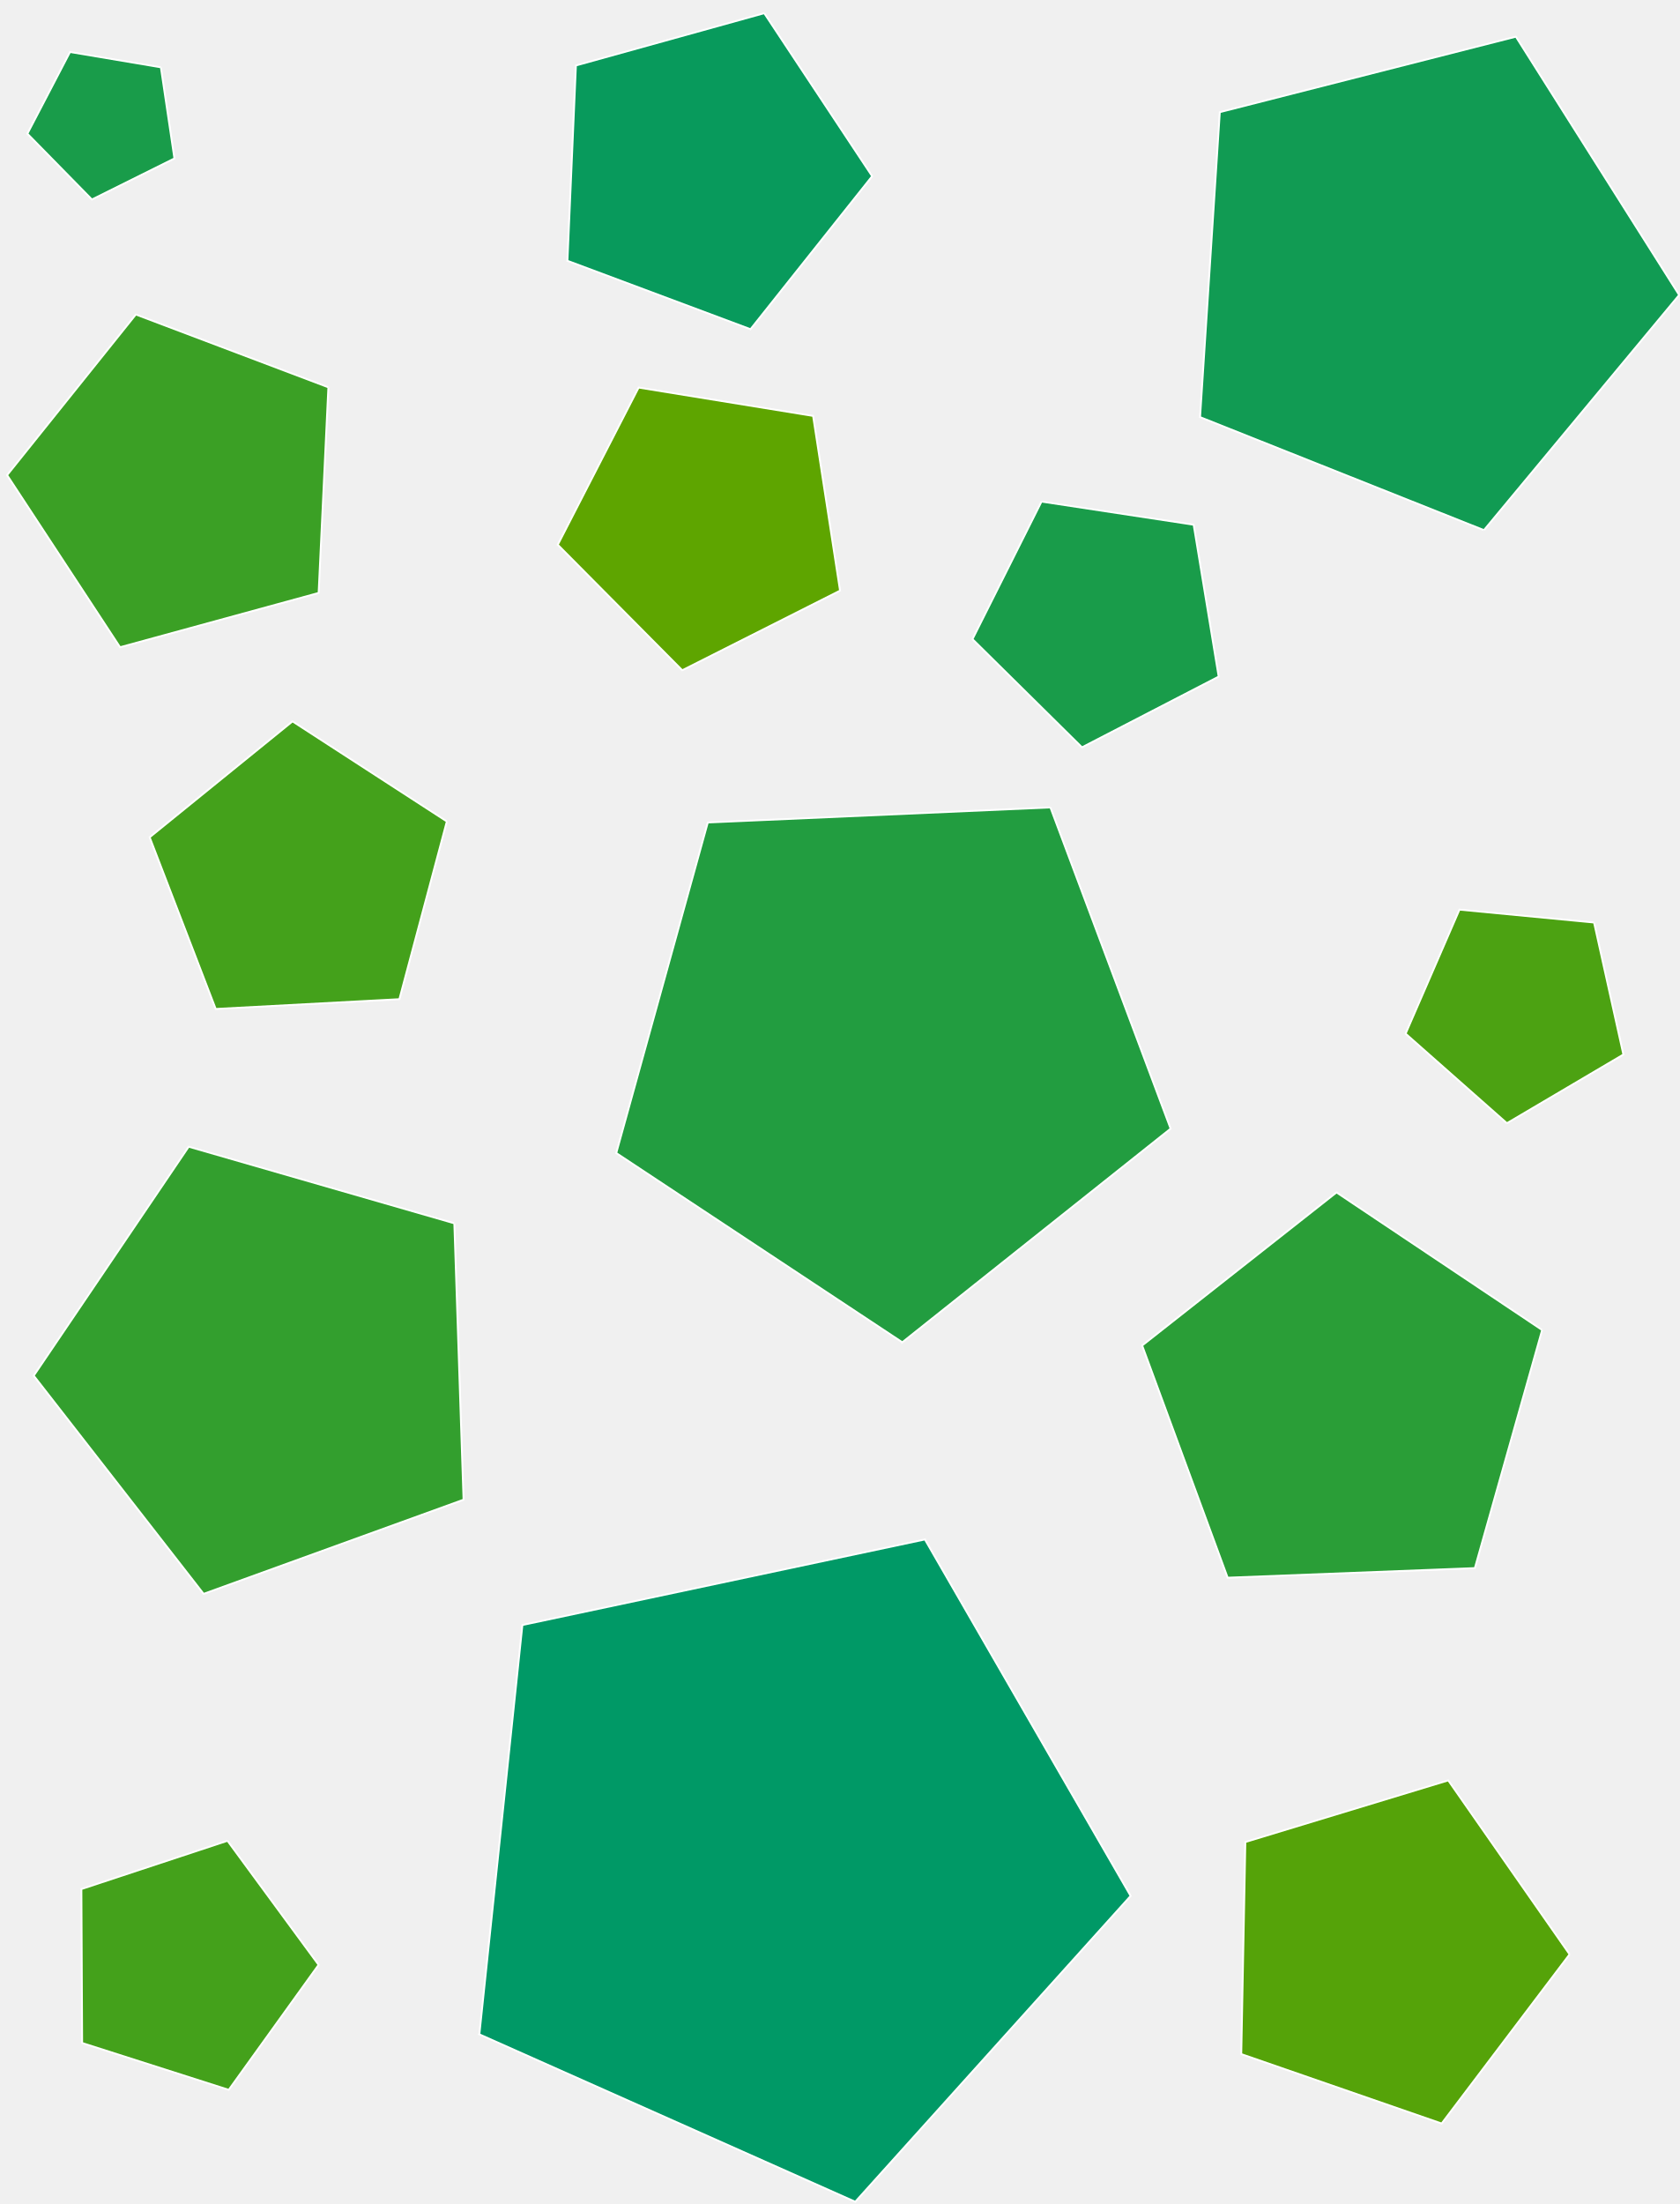
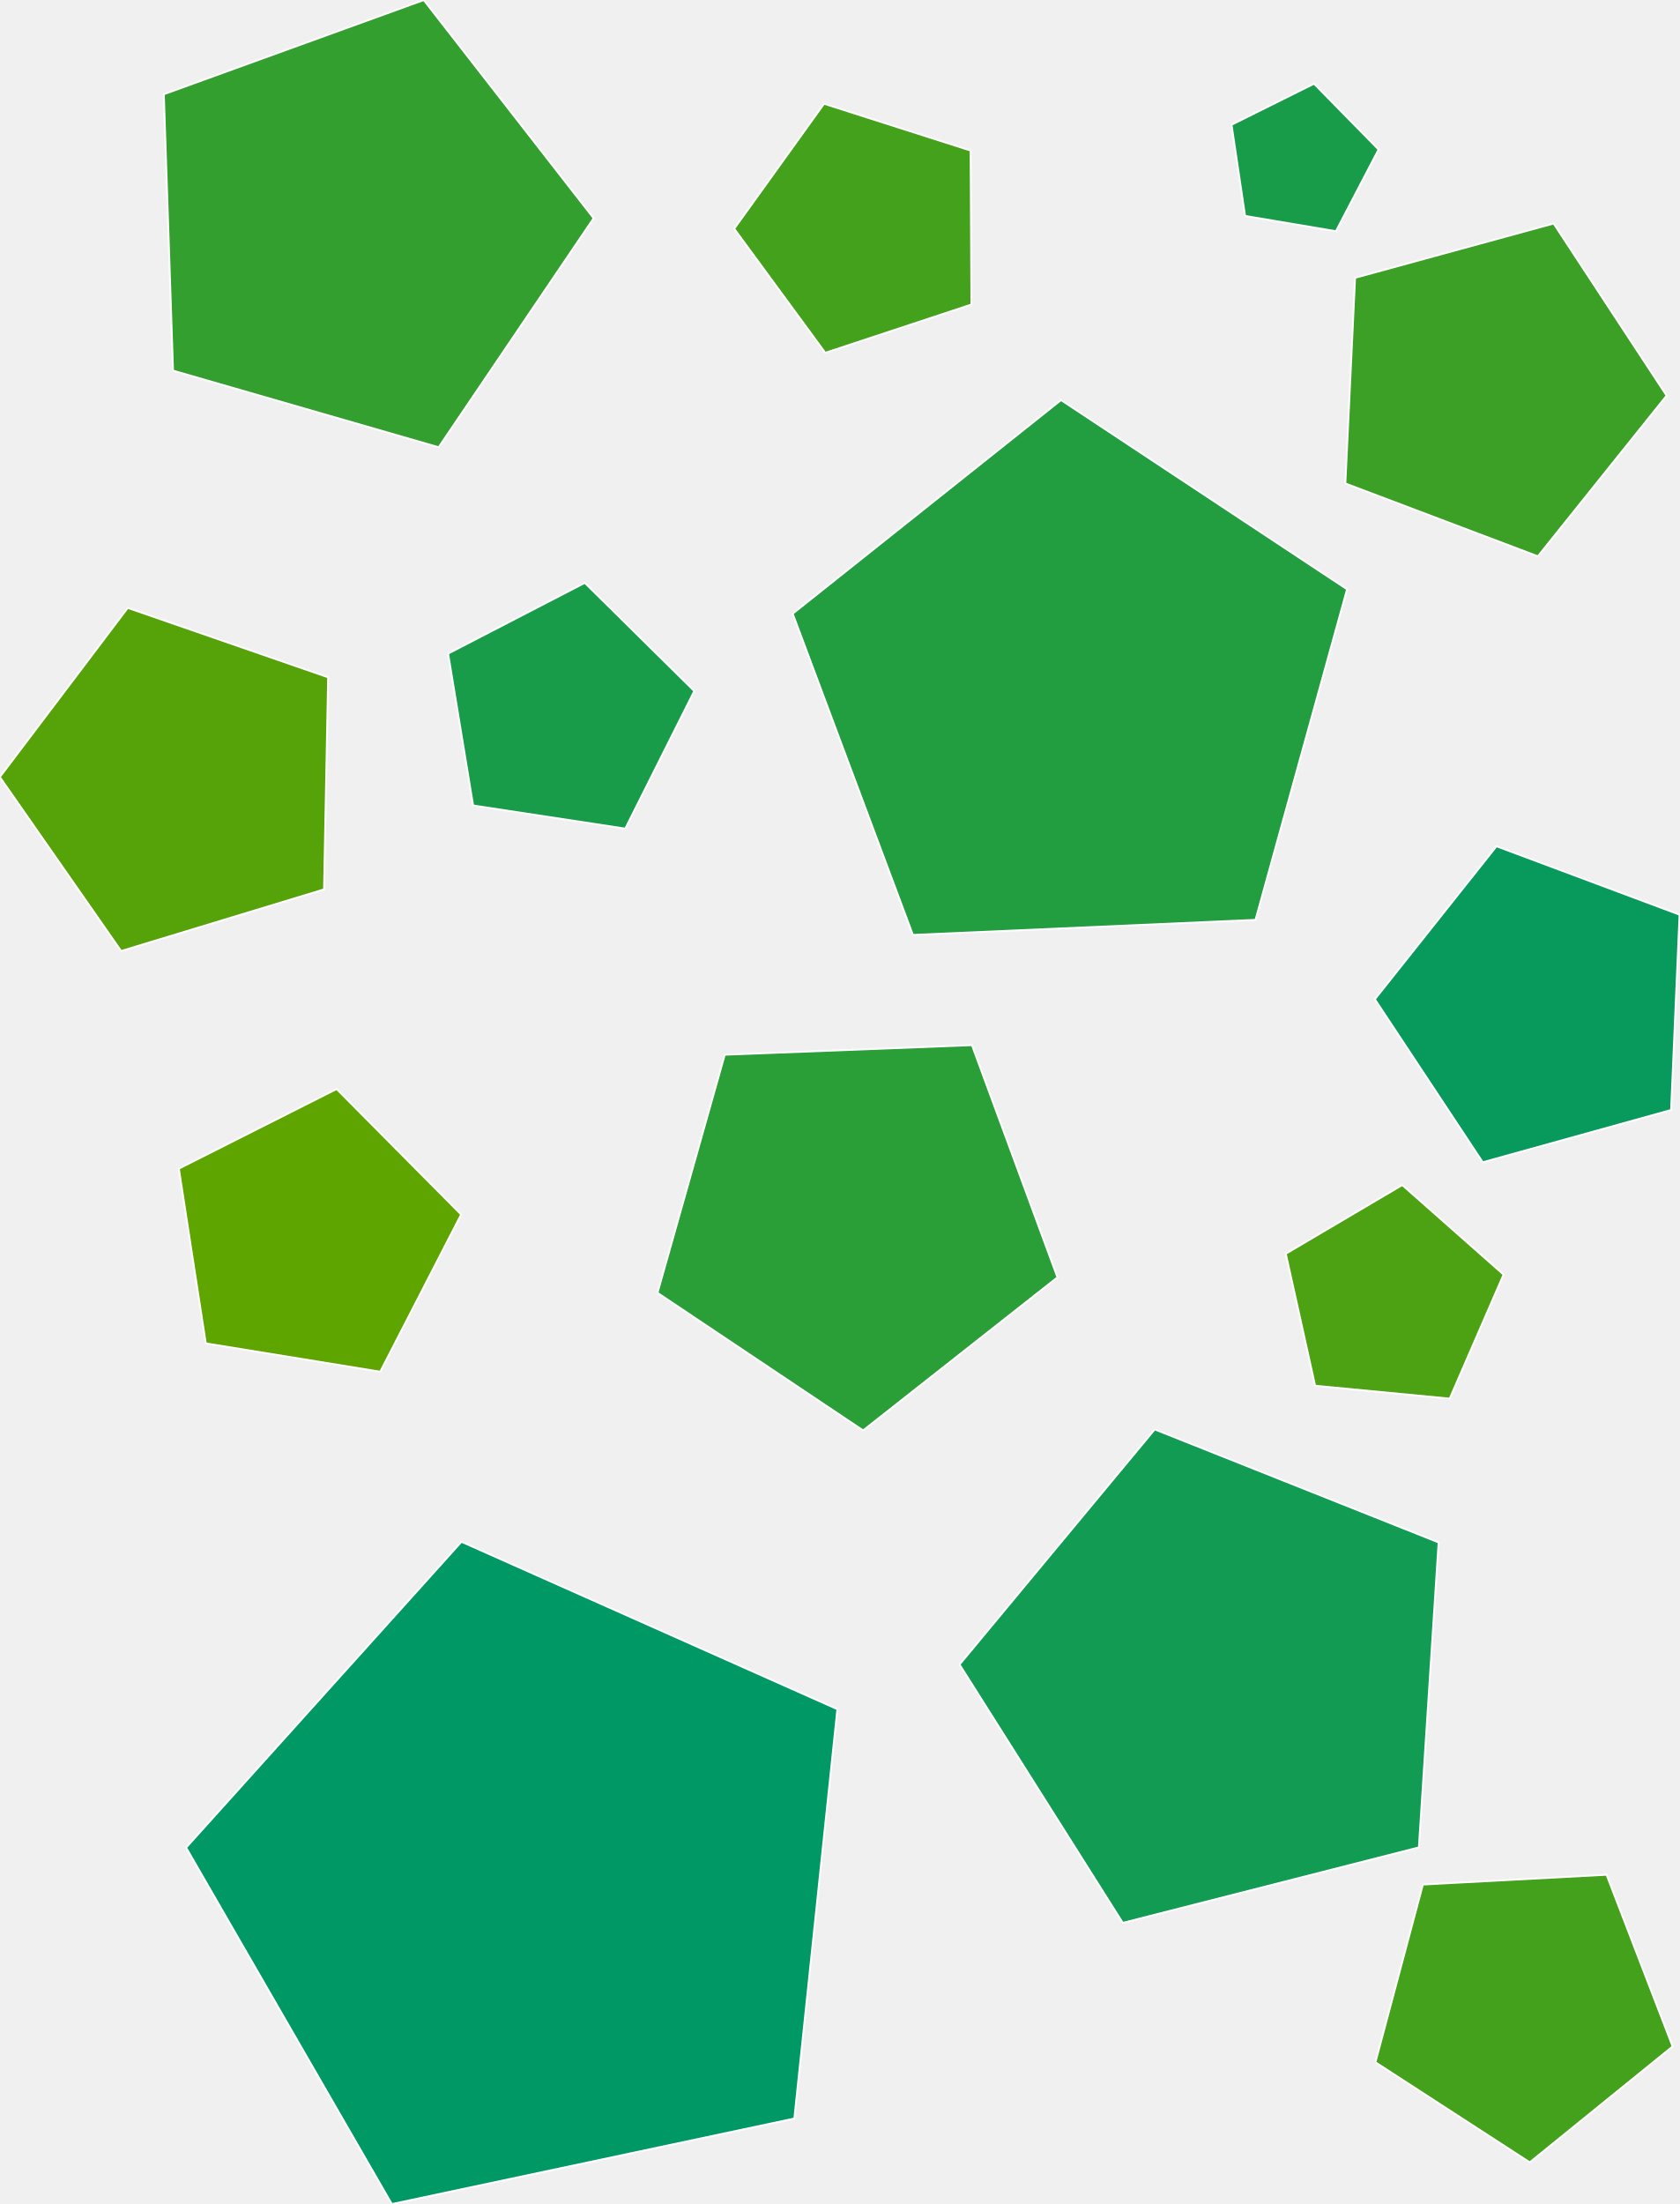
<svg xmlns="http://www.w3.org/2000/svg" width="179.797mm" height="235.863mm" viewBox="0 0 179.797 235.863" version="1.1" id="svg1">
  <defs id="defs1" />
  <g id="layer1" transform="translate(-27.42824,-55.7081)">
    <g id="g14" transform="translate(-0.5025381,21.60914)">
-       <path d="m 148.95,236.992 -29.474,32.73 v 0 l -40.236,-17.917 5e-5,-4.6e-4 4.606,-43.803 0.002,-6.1e-4 43.082,-9.155 3.1e-4,3.9e-4 z" style="fill:#009966;fill-opacity:1;stroke:#ffffff;stroke-width:0.2;stroke-dasharray:none;stroke-opacity:1" id="path3" />
-       <path d="m 109.734,35.512 11.549,17.443 4e-5,8e-5 c -0.009,0.012 -13.02,16.375 -13.02,16.375 l -2e-4,-8e-5 c -0.069,-0.026 -19.597,-7.323 -19.597,-7.323 l 4e-5,-8.8e-4 c 0.006,-0.147 0.909,-20.9 0.909,-20.9 l 2.2e-4,-10e-5 c 0.071,-0.02 20.158,-5.594 20.158,-5.594" style="fill:#089a5c;fill-opacity:1;stroke:#ffffff;stroke-width:0.2;stroke-dasharray:none;stroke-opacity:1" id="path4" />
-       <path d="m 186.768,90.833 -30.386,-12.095 -1.1e-4,-6e-5 c 0.003,-0.046 2.113,-32.637 2.113,-32.637 l 3.3e-4,-9e-5 c 0.101,-0.026 31.692,-8.076 31.692,-8.076 l 6.9e-4,9.9e-4 c 0.111,0.175 17.473,27.645 17.473,27.645 l -1.2e-4,2.2e-4 c -0.067,0.08 -20.893,25.162 -20.893,25.162" style="fill:#119b53;fill-opacity:1;stroke:#ffffff;stroke-width:0.2;stroke-dasharray:none;stroke-opacity:1" id="path5" />
-       <path d="m 139.411,87.775 16.286,2.477 1.2e-4,3e-5 c 0.006,0.034 2.677,16.254 2.677,16.254 l -1.5e-4,8e-5 c -0.041,0.021 -14.631,7.569 -14.631,7.569 l -4e-4,-4e-4 c -0.066,-0.065 -11.72,-11.576 -11.72,-11.576 l 4e-5,-1.1e-4 c 0.021,-0.042 7.388,-14.724 7.388,-14.724" style="fill:#199c4a;fill-opacity:1;stroke:#ffffff;stroke-width:0.2;stroke-dasharray:none;stroke-opacity:1" id="path6" />
-       <path d="m 140.365,120.505 12.865,34.379 6e-5,2.7e-4 c -0.082,0.065 -28.721,22.86 -28.721,22.86 l -1.9e-4,-2.5e-4 c -0.076,-0.05 -30.616,-20.251 -30.616,-20.251 l 2.1e-4,-10e-4 c 0.048,-0.175 9.799,-35.374 9.799,-35.374 l 2.7e-4,-6e-5 c 0.091,-0.004 36.672,-1.612 36.672,-1.612" style="fill:#229d40;fill-opacity:1;stroke:#ffffff;stroke-width:0.2;stroke-dasharray:none;stroke-opacity:1" id="path7" />
-       <path d="m 192.996,176.431 -7.201,25.481 -9e-5,1.8e-4 c -0.094,0.003 -26.459,1.026 -26.459,1.026 l -1e-5,-2.2e-4 c -0.019,-0.053 -9.152,-24.848 -9.152,-24.848 l 5.3e-4,-4.2e-4 c 0.088,-0.069 20.803,-16.382 20.803,-16.382 l 1.8e-4,8e-5 c 0.047,0.031 22.009,14.723 22.009,14.723" style="fill:#2a9e37;fill-opacity:1;stroke:#ffffff;stroke-width:0.2;stroke-dasharray:none;stroke-opacity:1" id="path8" />
-       <path d="m 76.561,165.015 0.986,29.575 -0.001,8.6e-4 c -0.117,0.042 -27.822,10.077 -27.822,10.077 l -1e-4,-1.2e-4 c -0.032,-0.041 -18.182,-23.348 -18.182,-23.348 l 2.2e-4,3e-5 c 0.059,-0.086 16.586,-24.507 16.586,-24.507 l 1.1e-4,10e-6 c 0.05,0.014 28.433,8.201 28.433,8.201" style="fill:#339f2e;fill-opacity:1;stroke:#ffffff;stroke-width:0.2;stroke-dasharray:none;stroke-opacity:1" id="path9" />
-       <path d="m 63.079,75.546 -1.043,22.007 -9.9e-4,6.4e-4 c -0.104,0.029 -21.252,5.809 -21.252,5.809 l -9e-5,-2e-5 C 40.766,103.336 28.691,84.945 28.691,84.945 l 1.7e-4,4e-5 c 0.039,-0.049 13.779,-17.191 13.779,-17.191 l 8e-5,2e-5 c 0.029,0.011 20.608,7.792 20.608,7.792" style="fill:#3ba025;fill-opacity:1;stroke:#ffffff;stroke-width:0.2;stroke-dasharray:none;stroke-opacity:1" id="path10" />
-       <path d="m 52.283,231.091 9.748,13.279 -2.6e-4,8.5e-4 c -0.054,0.075 -9.616,13.374 -9.616,13.374 l -5e-5,3e-5 c -0.017,-0.005 -15.692,-5.013 -15.692,-5.013 l 5e-5,-2e-5 c -1.2e-4,-0.035 -0.081,-16.473 -0.081,-16.473 l 5e-5,-3e-5 c 0.016,-0.006 15.642,-5.168 15.642,-5.168" style="fill:#44a11b;fill-opacity:1;stroke:#ffffff;stroke-width:0.2;stroke-dasharray:none;stroke-opacity:1" id="path11" />
-       <path d="m 189.227,154.302 -10.844,-9.584 7e-5,-7.7e-4 c 0.037,-0.084 5.763,-13.274 5.763,-13.274 v 0 c 0.01,8.6e-4 14.406,1.38 14.406,1.38 l -4e-5,3e-5 c 0.004,0.02 3.14,14.127 3.14,14.127 l -4e-5,3e-5 c -0.009,0.005 -12.466,7.352 -12.466,7.352" style="fill:#4ca212;fill-opacity:1;stroke:#ffffff;stroke-width:0.2;stroke-dasharray:none;stroke-opacity:1" id="path12" />
-       <path d="m 195.934,243.245 -13.694,18.103 -0.001,-3e-5 c -0.151,-0.053 -21.448,-7.429 -21.448,-7.429 v 0 c 1.6e-4,-0.008 0.438,-22.695 0.438,-22.695 v 0 c 0.015,-0.005 21.719,-6.596 21.719,-6.596 v 0 c 0.005,0.006 12.986,18.618 12.986,18.618" style="fill:#55a309;fill-opacity:1;stroke:#ffffff;stroke-width:0.2;stroke-dasharray:none;stroke-opacity:1" id="path13" />
-       <path d="m 96.288,75.574 18.674,3.034 4.6e-4,9e-4 2.885,18.697 v 0 l -16.891,8.522 v 0 L 87.632,92.397 v 0 z" style="fill:#5ea500;fill-opacity:1;stroke:#ffffff;stroke-width:0.2;stroke-dasharray:none;stroke-opacity:1" id="path14" />
-       <path d="m 75.76,122.006 -5.08,19.021 -9.9e-4,3.9e-4 c -0.111,0.005 -19.659,1.047 -19.659,1.047 l -6e-5,-2e-5 c -0.008,-0.019 -7.07,-18.375 -7.07,-18.375 l 5.5e-5,3e-5 c 0.032,-0.026 15.29,-12.402 15.29,-12.402 l 7e-5,3e-5 c 0.018,0.011 16.521,10.709 16.521,10.709" style="fill:#44a11b;fill-opacity:1;stroke:#ffffff;stroke-width:0.2;stroke-dasharray:none;stroke-opacity:1" id="path15" />
-       <path d="m 45.151,41.3 1.449,9.756 v 8e-5 c -0.019,0.009 -8.831,4.393 -8.831,4.393 l -7e-5,-7e-5 c -0.019,-0.02 -6.907,-7.041 -6.907,-7.041 l 1.6e-4,-3e-4 c 0.026,-0.049 4.562,-8.744 4.562,-8.744 h 7e-5 c 0.028,0.004 9.726,1.637 9.726,1.637" style="fill:#199c4a;fill-opacity:1;stroke:#ffffff;stroke-width:0.2;stroke-dasharray:none;stroke-opacity:1" id="path16" />
+       <path d="m 47.85,231.823 29.474,-32.73 v 0 l 40.236,17.917 -5e-5,4.6e-4 -4.606,43.803 -0.002,6.1e-4 -43.082,9.155 -3.1e-4,-3.9e-4 z" style="fill:#009966;fill-opacity:1;stroke:#ffffff;stroke-width:0.2;stroke-dasharray:none;stroke-opacity:1" id="path3" />
+       <path d="m 186.639,158.48 -11.549,-17.443 -3e-5,-8e-5 c 0.009,-0.012 13.02,-16.375 13.02,-16.375 l 2e-4,8e-5 c 0.069,0.026 19.597,7.323 19.597,7.323 l -4e-5,8.8e-4 c -0.006,0.147 -0.909,20.9 -0.909,20.9 l -2.2e-4,1e-4 c -0.071,0.02 -20.159,5.594 -20.159,5.594" style="fill:#089a5c;fill-opacity:1;stroke:#ffffff;stroke-width:0.2;stroke-dasharray:none;stroke-opacity:1" id="path4" />
+       <path d="m 151.529,187.068 30.386,12.095 1.1e-4,6e-5 c -0.003,0.046 -2.113,32.637 -2.113,32.637 l -3.4e-4,9e-5 c -0.101,0.026 -31.692,8.076 -31.692,8.076 l -7e-4,-9.9e-4 c -0.111,-0.175 -17.473,-27.645 -17.473,-27.645 l 1.2e-4,-2.2e-4 c 0.067,-0.08 20.893,-25.162 20.893,-25.162" style="fill:#119b53;fill-opacity:1;stroke:#ffffff;stroke-width:0.2;stroke-dasharray:none;stroke-opacity:1" id="path5" />
+       <path d="m 94.858,122.774 -16.286,-2.477 -1.2e-4,-3e-5 c -0.006,-0.034 -2.677,-16.254 -2.677,-16.254 l 1.5e-4,-8e-5 c 0.041,-0.021 14.631,-7.569 14.631,-7.569 l 4e-4,4e-4 c 0.066,0.065 11.72,11.576 11.72,11.576 l -4e-5,1.1e-4 c -0.021,0.042 -7.388,14.724 -7.388,14.724" style="fill:#199c4a;fill-opacity:1;stroke:#ffffff;stroke-width:0.2;stroke-dasharray:none;stroke-opacity:1" id="path6" />
+       <path d="m 125.644,134.151 -12.865,-34.379 -6e-5,-2.7e-4 c 0.082,-0.065 28.721,-22.86 28.721,-22.86 l 1.9e-4,2.5e-4 c 0.076,0.05 30.616,20.251 30.616,20.251 l -2.1e-4,0.001 c -0.048,0.175 -9.799,35.374 -9.799,35.374 l -2.8e-4,6e-5 c -0.091,0.004 -36.672,1.612 -36.672,1.612" style="fill:#229d40;fill-opacity:1;stroke:#ffffff;stroke-width:0.2;stroke-dasharray:none;stroke-opacity:1" id="path7" />
+       <path d="m 98.307,172.454 7.201,-25.481 9e-5,-1.8e-4 c 0.094,-0.003 26.459,-1.026 26.459,-1.026 l 1e-5,2.2e-4 c 0.019,0.053 9.152,24.848 9.152,24.848 l -5.3e-4,4.2e-4 c -0.088,0.069 -20.803,16.382 -20.803,16.382 l -1.8e-4,-8e-5 c -0.047,-0.031 -22.009,-14.723 -22.009,-14.723" style="fill:#2a9e37;fill-opacity:1;stroke:#ffffff;stroke-width:0.2;stroke-dasharray:none;stroke-opacity:1" id="path8" />
+       <path d="m 46.452,73.759 -0.986,-29.575 0.001,-8.6e-4 c 0.117,-0.042 27.822,-10.077 27.822,-10.077 l 1e-4,1.2e-4 c 0.032,0.041 18.182,23.348 18.182,23.348 l -2.2e-4,-3e-5 c -0.059,0.086 -16.586,24.507 -16.586,24.507 l -1.1e-4,-1e-5 c -0.05,-0.014 -28.433,-8.201 -28.433,-8.201" style="fill:#339f2e;fill-opacity:1;stroke:#ffffff;stroke-width:0.2;stroke-dasharray:none;stroke-opacity:1" id="path9" />
+       <path d="m 171.932,85.837 1.043,-22.007 9.8e-4,-6.4e-4 c 0.104,-0.029 21.252,-5.809 21.252,-5.809 l 8e-5,2e-5 c 0.017,0.026 12.092,18.418 12.092,18.418 l -1.6e-4,-4e-5 c -0.039,0.049 -13.779,17.191 -13.779,17.191 l -8e-5,-2e-5 c -0.029,-0.011 -20.608,-7.792 -20.608,-7.792" style="fill:#3ba025;fill-opacity:1;stroke:#ffffff;stroke-width:0.2;stroke-dasharray:none;stroke-opacity:1" id="path10" />
+       <path d="m 116.265,71.855 -9.748,-13.279 2.6e-4,-8.5e-4 c 0.054,-0.075 9.616,-13.374 9.616,-13.374 l 5e-5,-3e-5 c 0.017,0.005 15.692,5.013 15.692,5.013 l -5e-5,2e-5 c 1.2e-4,0.035 0.081,16.473 0.081,16.473 l -5e-5,3e-5 c -0.016,0.006 -15.642,5.168 -15.642,5.168" style="fill:#44a11b;fill-opacity:1;stroke:#ffffff;stroke-width:0.2;stroke-dasharray:none;stroke-opacity:1" id="path11" />
+       <path d="m 178.023,160.915 10.844,9.584 -7e-5,7.7e-4 c -0.037,0.084 -5.763,13.274 -5.763,13.274 v 0 c -0.01,-8.6e-4 -14.406,-1.38 -14.406,-1.38 l 5e-5,-3e-5 c -0.004,-0.02 -3.14,-14.127 -3.14,-14.127 l 4e-5,-3e-5 c 0.009,-0.005 12.466,-7.352 12.466,-7.352" style="fill:#4ca212;fill-opacity:1;stroke:#ffffff;stroke-width:0.2;stroke-dasharray:none;stroke-opacity:1" id="path12" />
+       <path d="m 27.91,117.256 13.694,-18.103 10e-4,3e-5 c 0.151,0.053 21.448,7.429 21.448,7.429 v 0 c -1.6e-4,0.008 -0.438,22.695 -0.438,22.695 v 0 c -0.015,0.005 -21.719,6.596 -21.719,6.596 v 0 c -0.005,-0.006 -12.986,-18.618 -12.986,-18.618" style="fill:#55a309;fill-opacity:1;stroke:#ffffff;stroke-width:0.2;stroke-dasharray:none;stroke-opacity:1" id="path13" />
+       <path d="m 68.633,180.893 -18.674,-3.034 -4.6e-4,-9e-4 -2.885,-18.697 v 0 l 16.891,-8.522 v 0 l 13.325,13.431 v 0 z" style="fill:#5ea500;fill-opacity:1;stroke:#ffffff;stroke-width:0.2;stroke-dasharray:none;stroke-opacity:1" id="path14" />
+       <path d="m 175.152,254.795 5.08,-19.021 9.8e-4,-4e-4 c 0.111,-0.005 19.659,-1.047 19.659,-1.047 l 7e-5,3e-5 c 0.008,0.019 7.07,18.375 7.07,18.375 l -5e-5,-3e-5 c -0.032,0.026 -15.29,12.402 -15.29,12.402 l -7e-5,-3e-5 c -0.018,-0.011 -16.521,-10.709 -16.521,-10.709" style="fill:#44a11b;fill-opacity:1;stroke:#ffffff;stroke-width:0.2;stroke-dasharray:none;stroke-opacity:1" id="path15" />
+       <path d="m 161.2,57.207 -1.449,-9.756 v -8e-5 c 0.019,-0.009 8.831,-4.393 8.831,-4.393 l 7e-5,7e-5 c 0.019,0.02 6.907,7.041 6.907,7.041 l -1.6e-4,3e-4 c -0.026,0.049 -4.562,8.744 -4.562,8.744 h -8e-5 c -0.028,-0.004 -9.726,-1.637 -9.726,-1.637" style="fill:#199c4a;fill-opacity:1;stroke:#ffffff;stroke-width:0.2;stroke-dasharray:none;stroke-opacity:1" id="path16" />
    </g>
  </g>
</svg>
